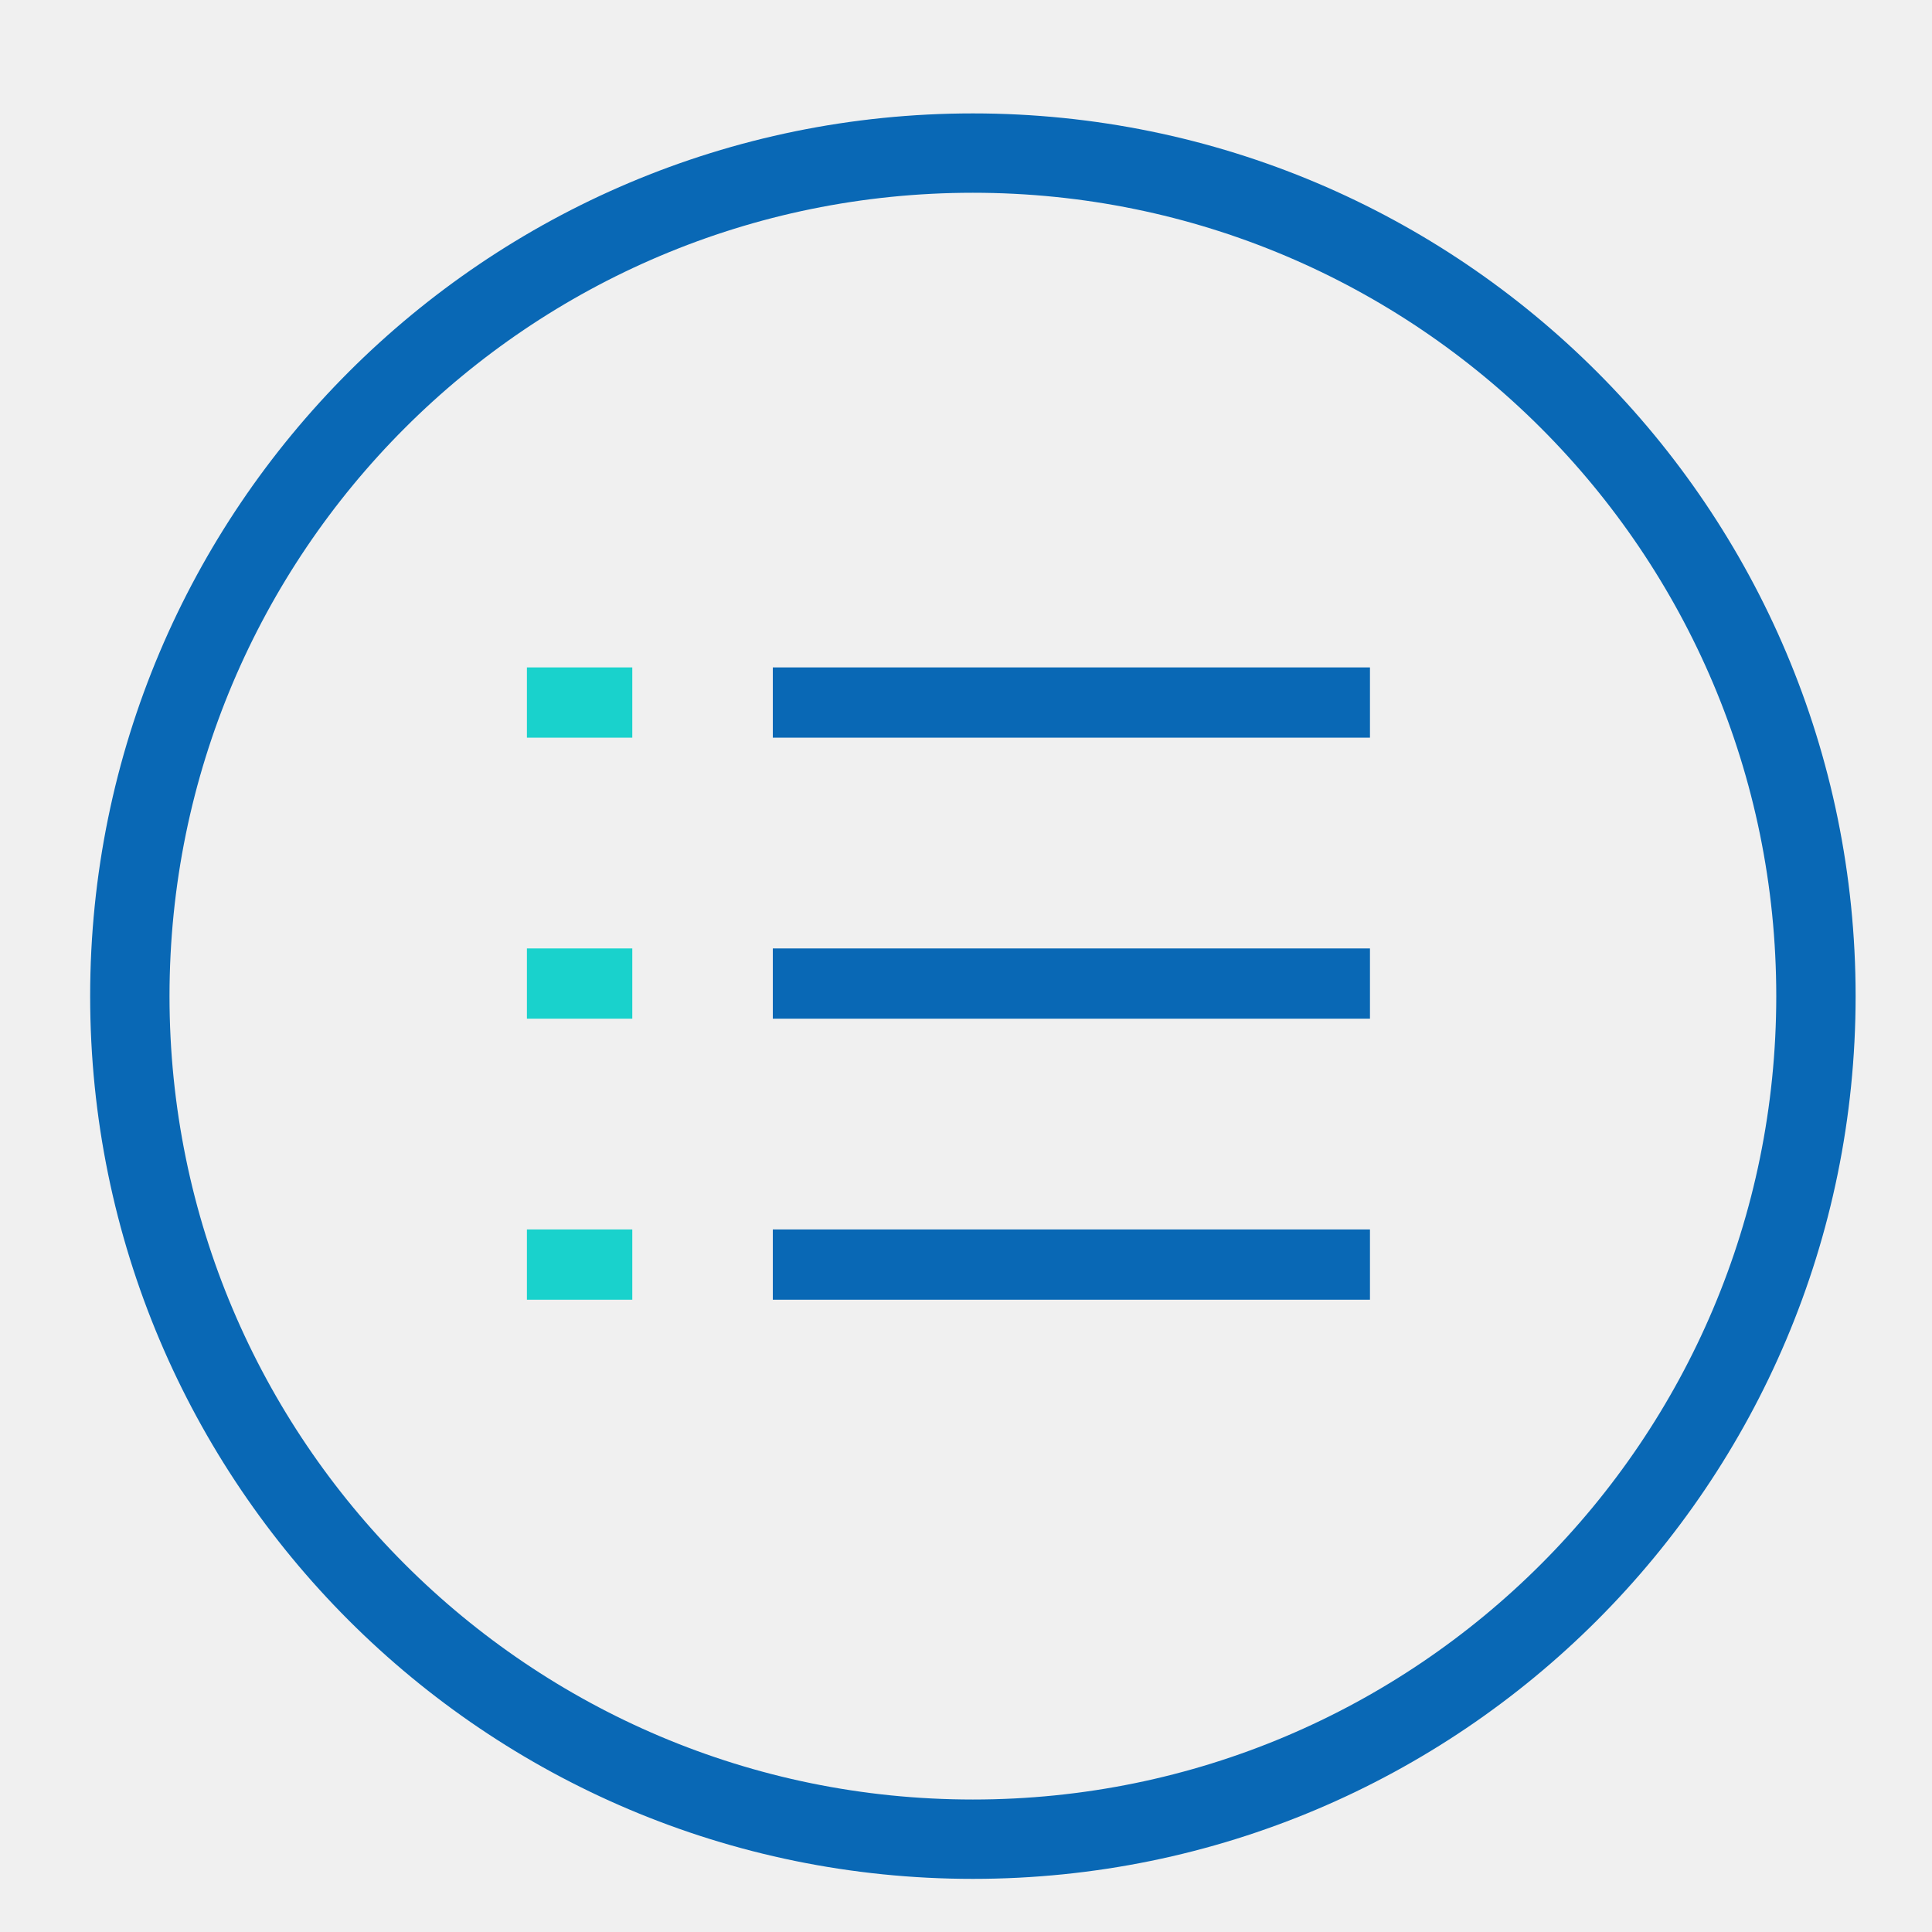
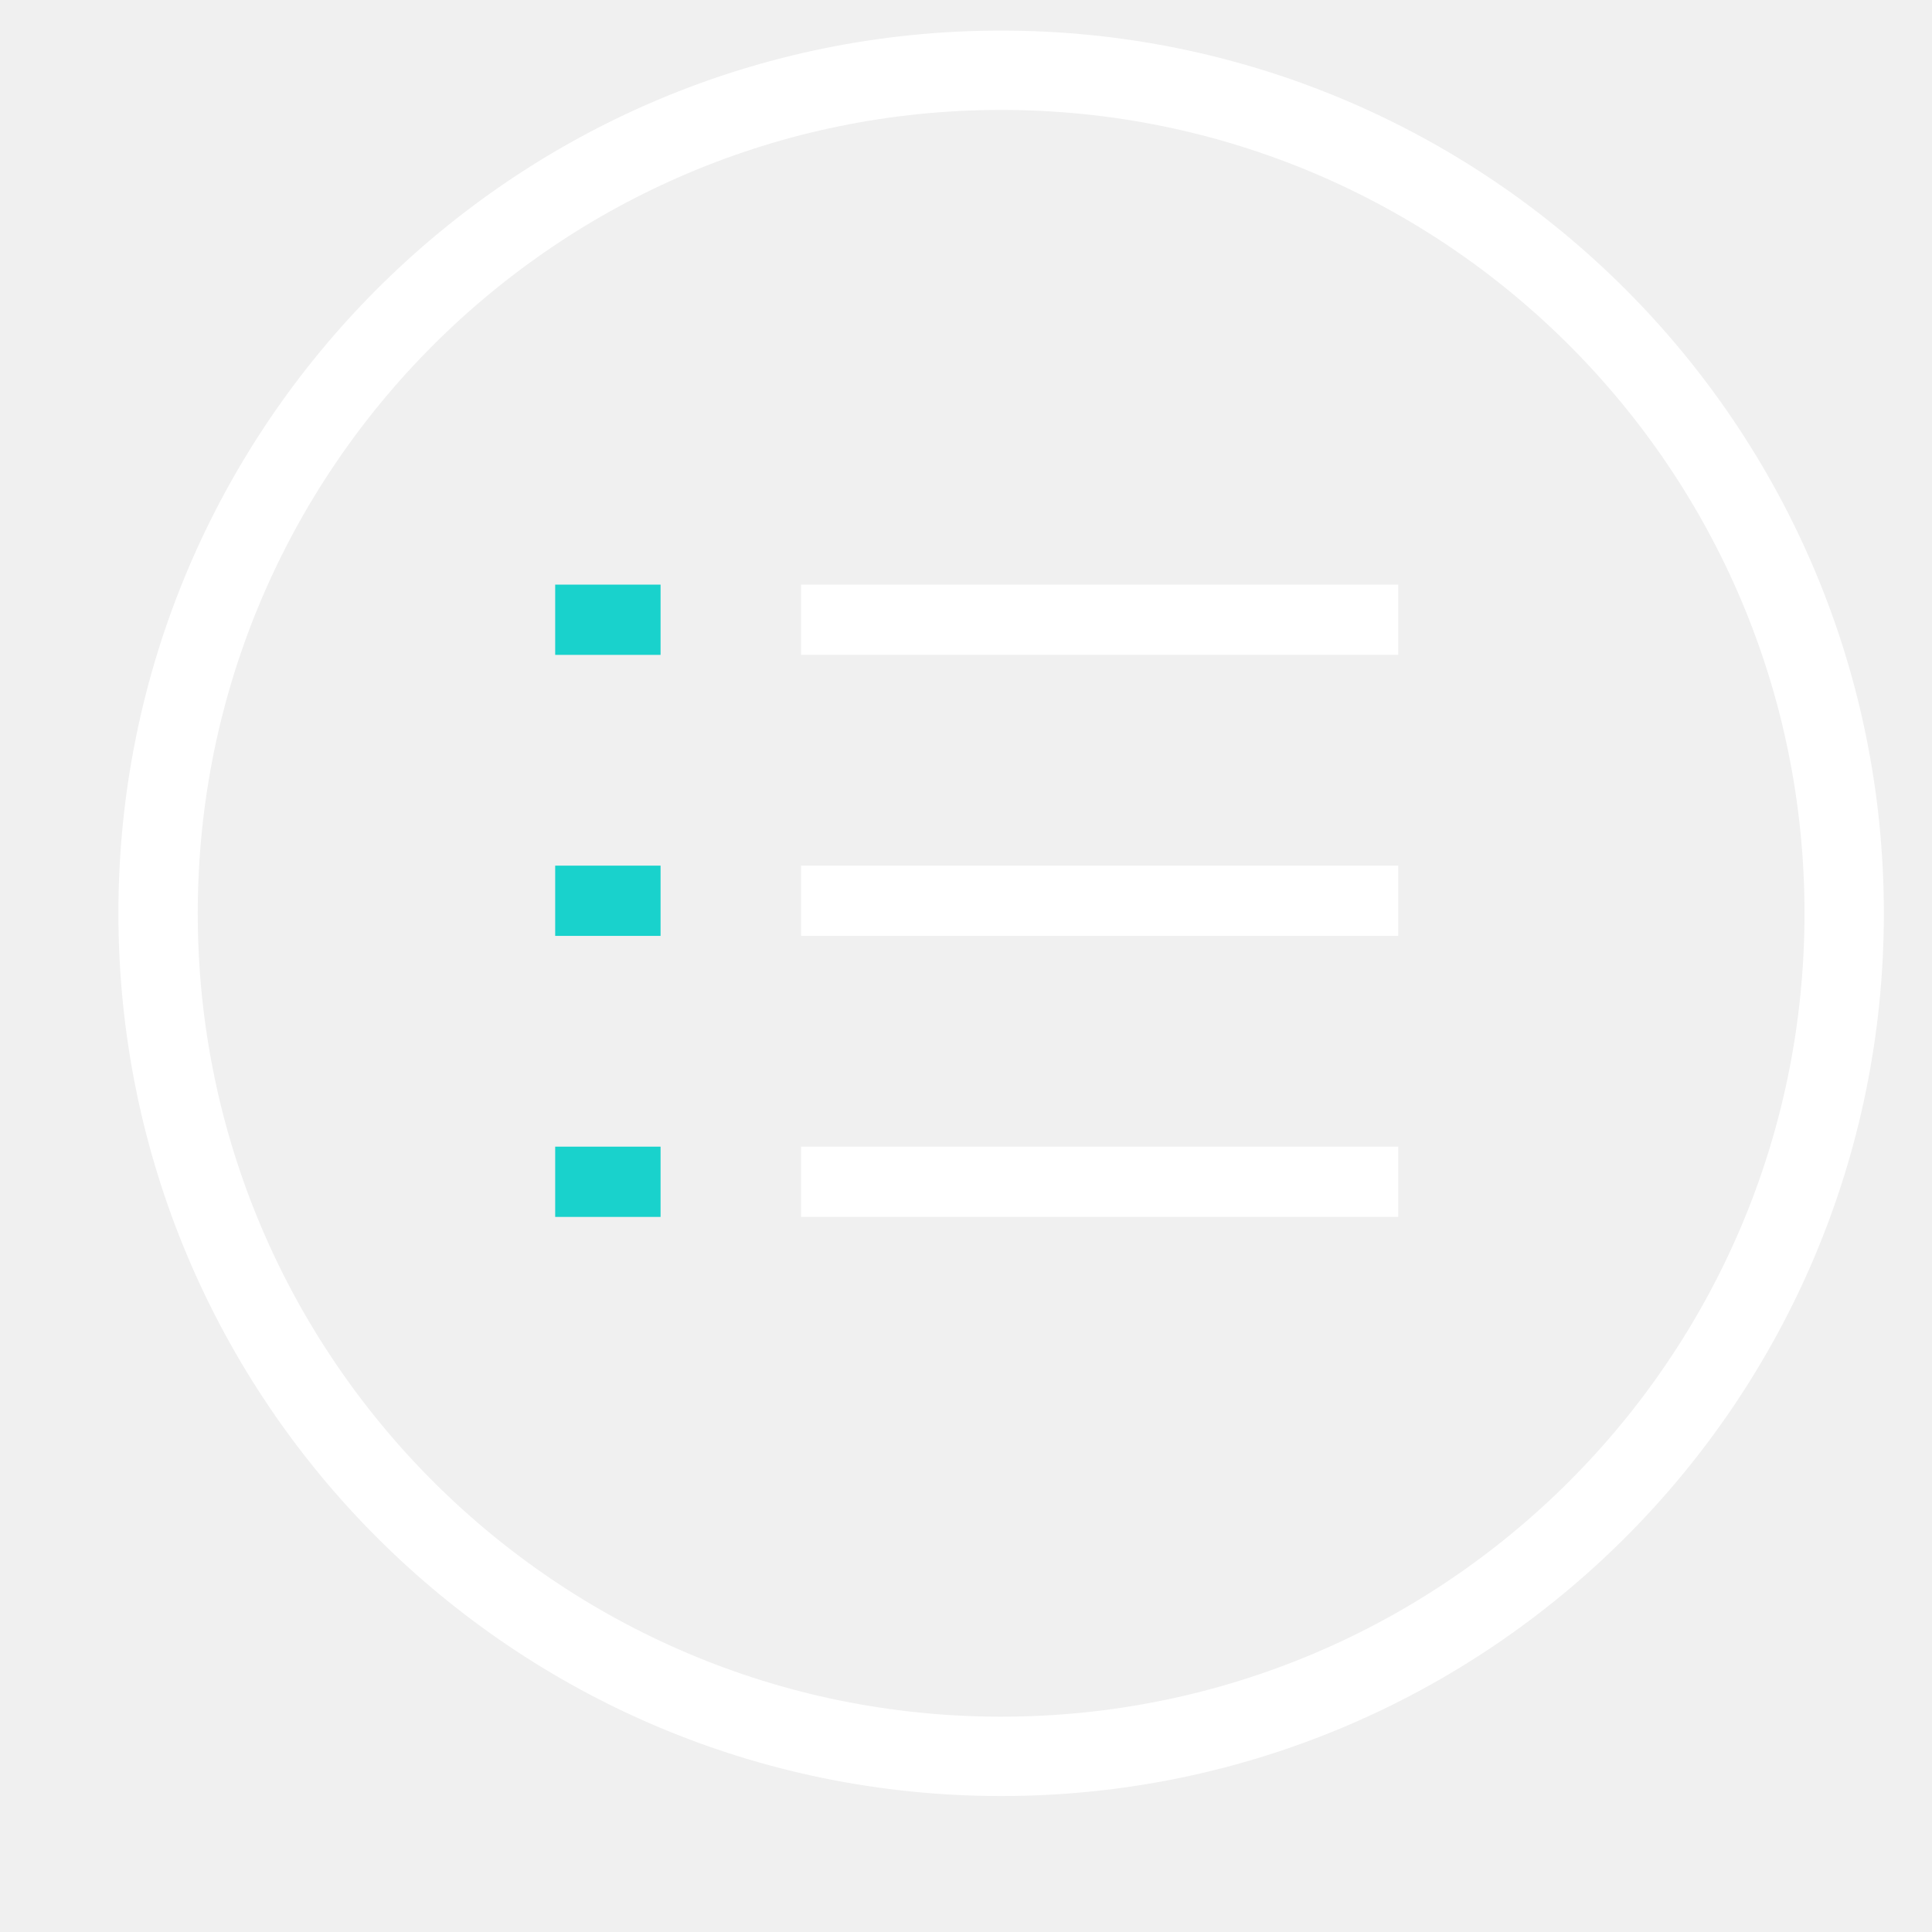
- <svg xmlns="http://www.w3.org/2000/svg" version="1.1" id="Layer_1" x="0px" y="0px" width="55px" height="55px" viewBox="-2 -2 55 55" enable-background="new -2 -2 55 55" xml:space="preserve">
-   <g>
-     <circle fill="none" stroke="#0968B5" stroke-width="2.259" stroke-miterlimit="10" cx="25.696" cy="26.358" r="24" />
-     <g>
-       <line fill="none" stroke="#0968B5" stroke-width="2" stroke-miterlimit="10" x1="20" y1="18" x2="37" y2="18" />
-       <line fill="none" stroke="#19D2CC" stroke-width="2" stroke-miterlimit="10" x1="13" y1="18" x2="16" y2="18" />
-       <line fill="none" stroke="#0968B5" stroke-width="2" stroke-miterlimit="10" x1="20" y1="26" x2="37" y2="26" />
-       <line fill="none" stroke="#19D2CC" stroke-width="2" stroke-miterlimit="10" x1="13" y1="26" x2="16" y2="26" />
-       <line fill="none" stroke="#0968B5" stroke-width="2" stroke-miterlimit="10" x1="20" y1="34" x2="37" y2="34" />
-       <line fill="none" stroke="#19D2CC" stroke-width="2" stroke-miterlimit="10" x1="13" y1="34" x2="16" y2="34" />
-     </g>
-   </g>
+ <svg xmlns="http://www.w3.org/2000/svg" version="1.1" id="Layer_1" x="0px" y="0px" width="55px" height="55px" viewBox="0 0 55 55" enable-background="new 0 0 55 55" xml:space="preserve">
+   <circle fill="none" stroke="#FFFFFF" stroke-width="2.259" stroke-miterlimit="10" cx="28.5" cy="26" r="24" />
+   <line fill="none" stroke="#FFFFFF" stroke-width="2" stroke-miterlimit="10" x1="22.805" y1="17.643" x2="39.805" y2="17.643" />
+   <line fill="none" stroke="#19D2CC" stroke-width="2" stroke-miterlimit="10" x1="15.805" y1="17.643" x2="18.805" y2="17.643" />
+   <line fill="none" stroke="#FFFFFF" stroke-width="2" stroke-miterlimit="10" x1="22.805" y1="25.643" x2="39.805" y2="25.643" />
+   <line fill="none" stroke="#19D2CC" stroke-width="2" stroke-miterlimit="10" x1="15.805" y1="25.643" x2="18.805" y2="25.643" />
+   <line fill="none" stroke="#FFFFFF" stroke-width="2" stroke-miterlimit="10" x1="22.805" y1="33.643" x2="39.805" y2="33.643" />
+   <line fill="none" stroke="#19D2CC" stroke-width="2" stroke-miterlimit="10" x1="15.805" y1="33.643" x2="18.805" y2="33.643" />
</svg>
